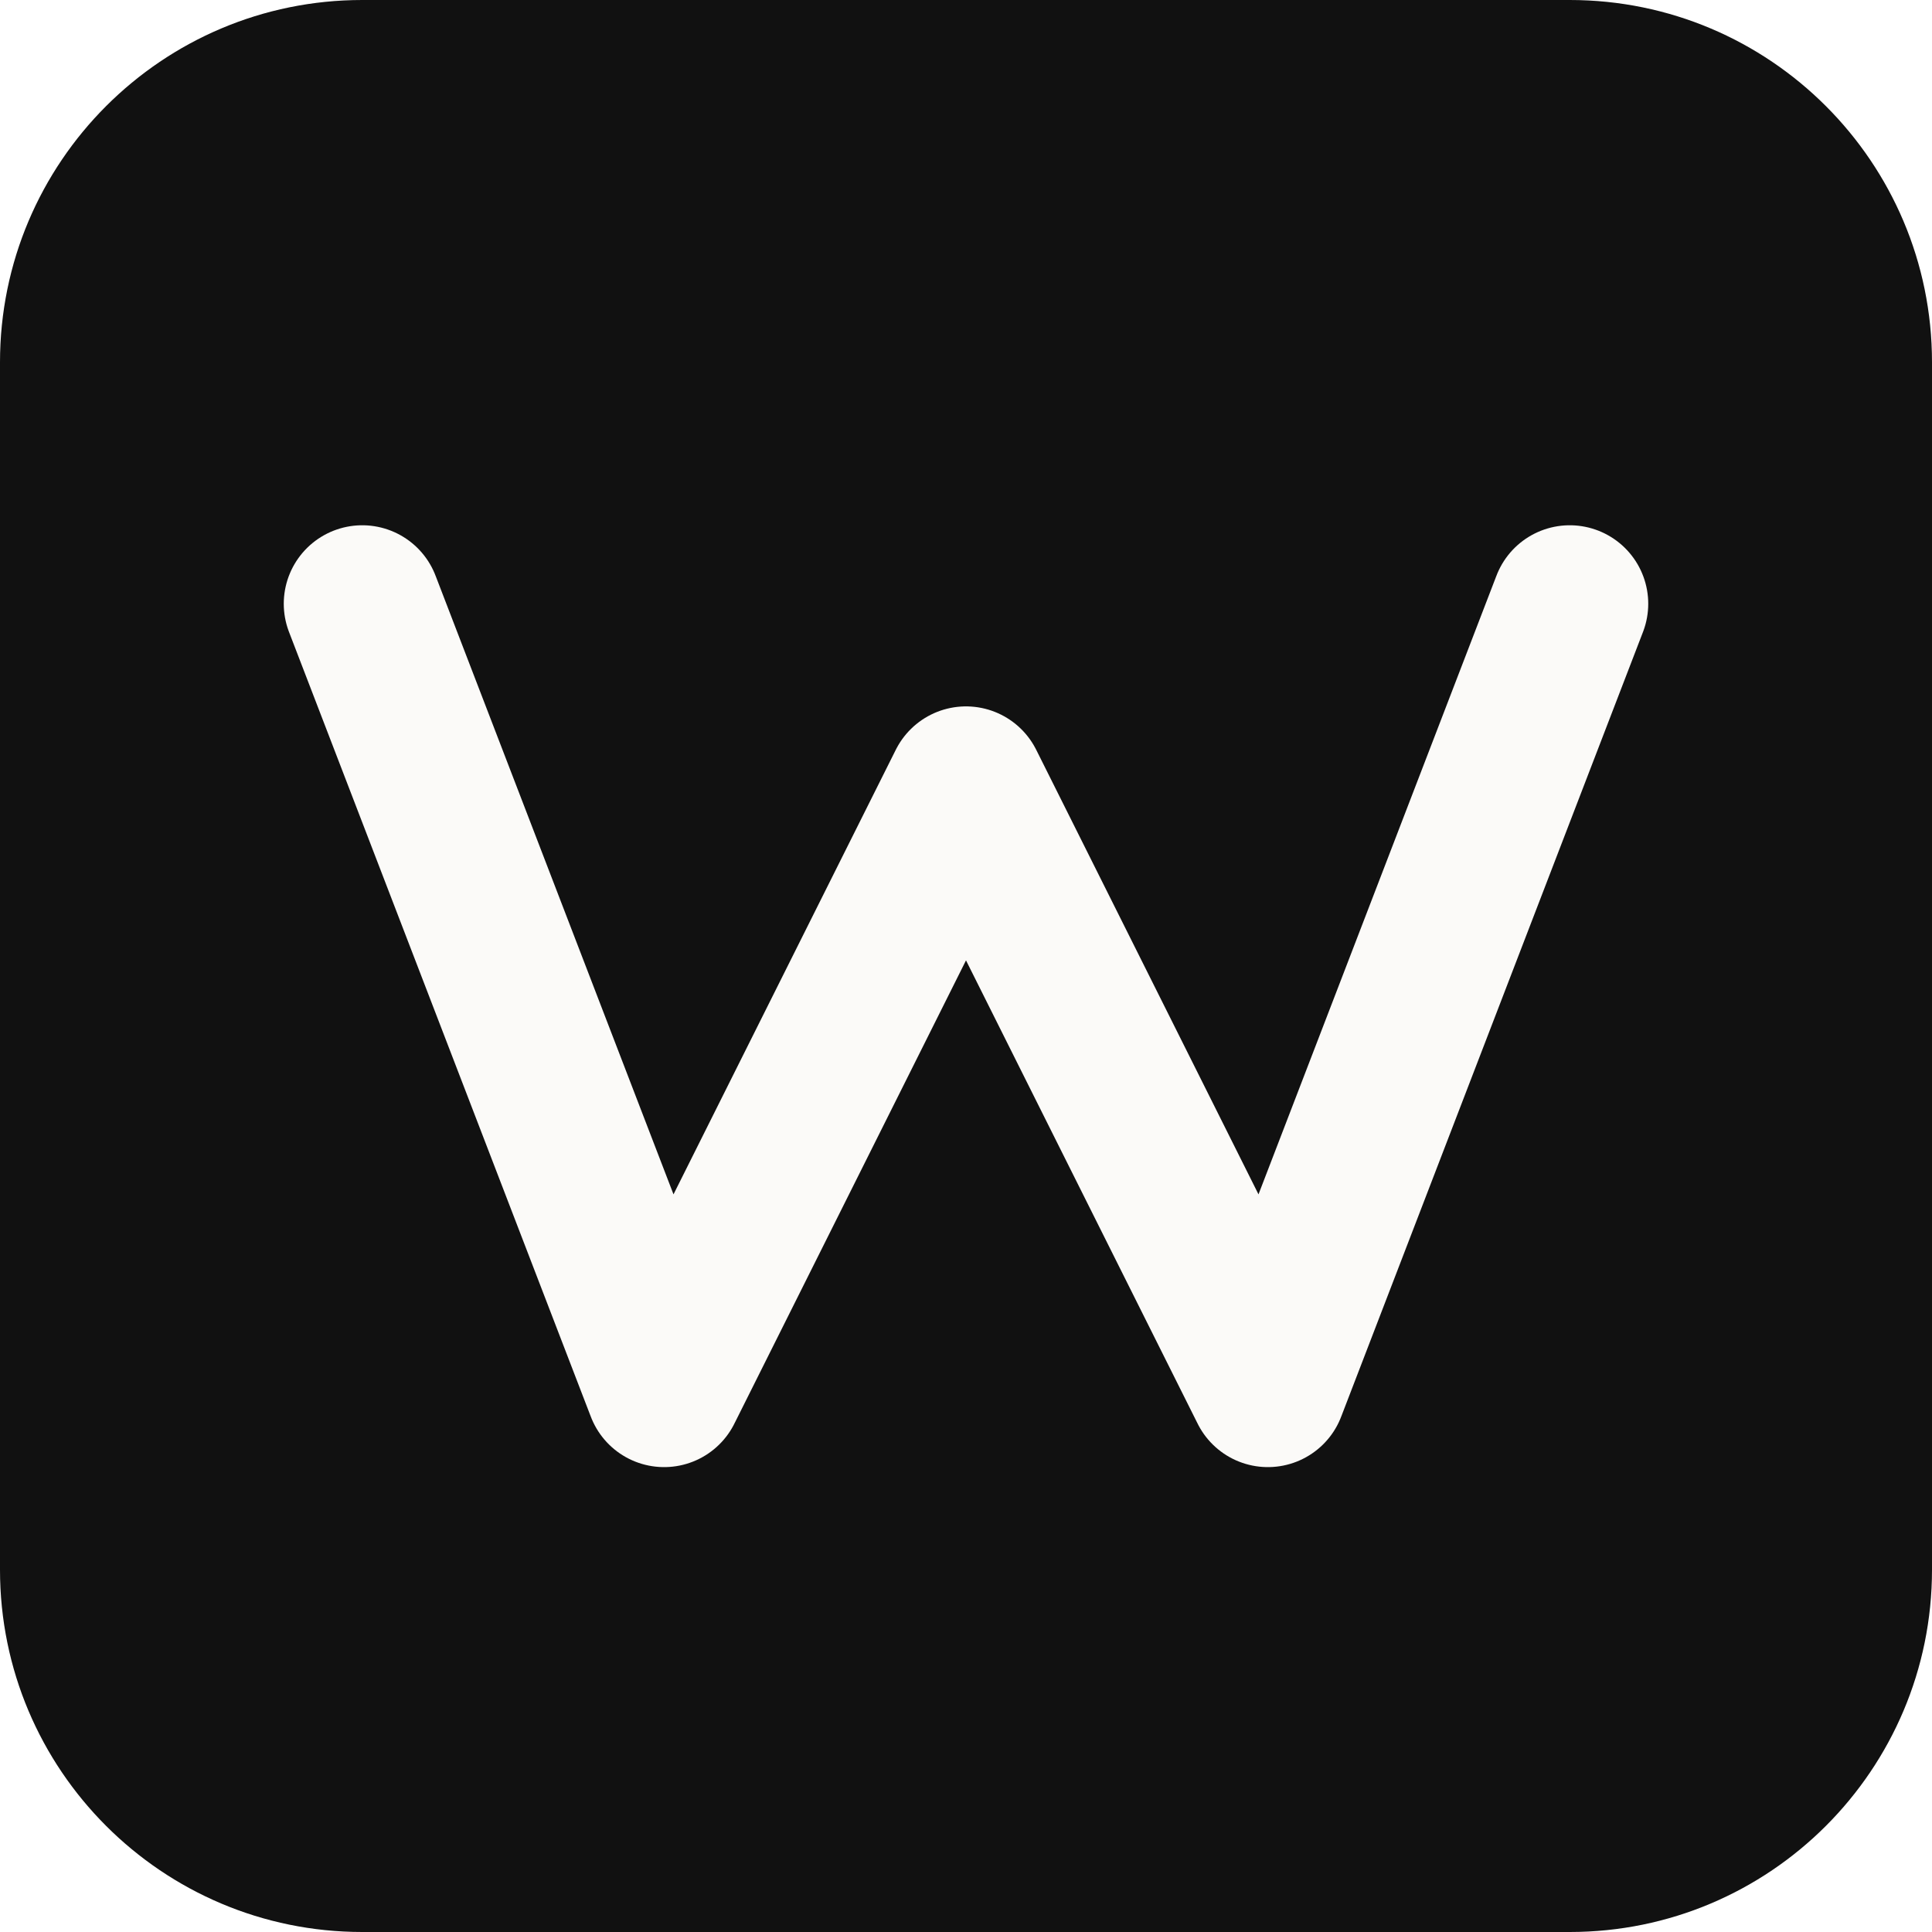
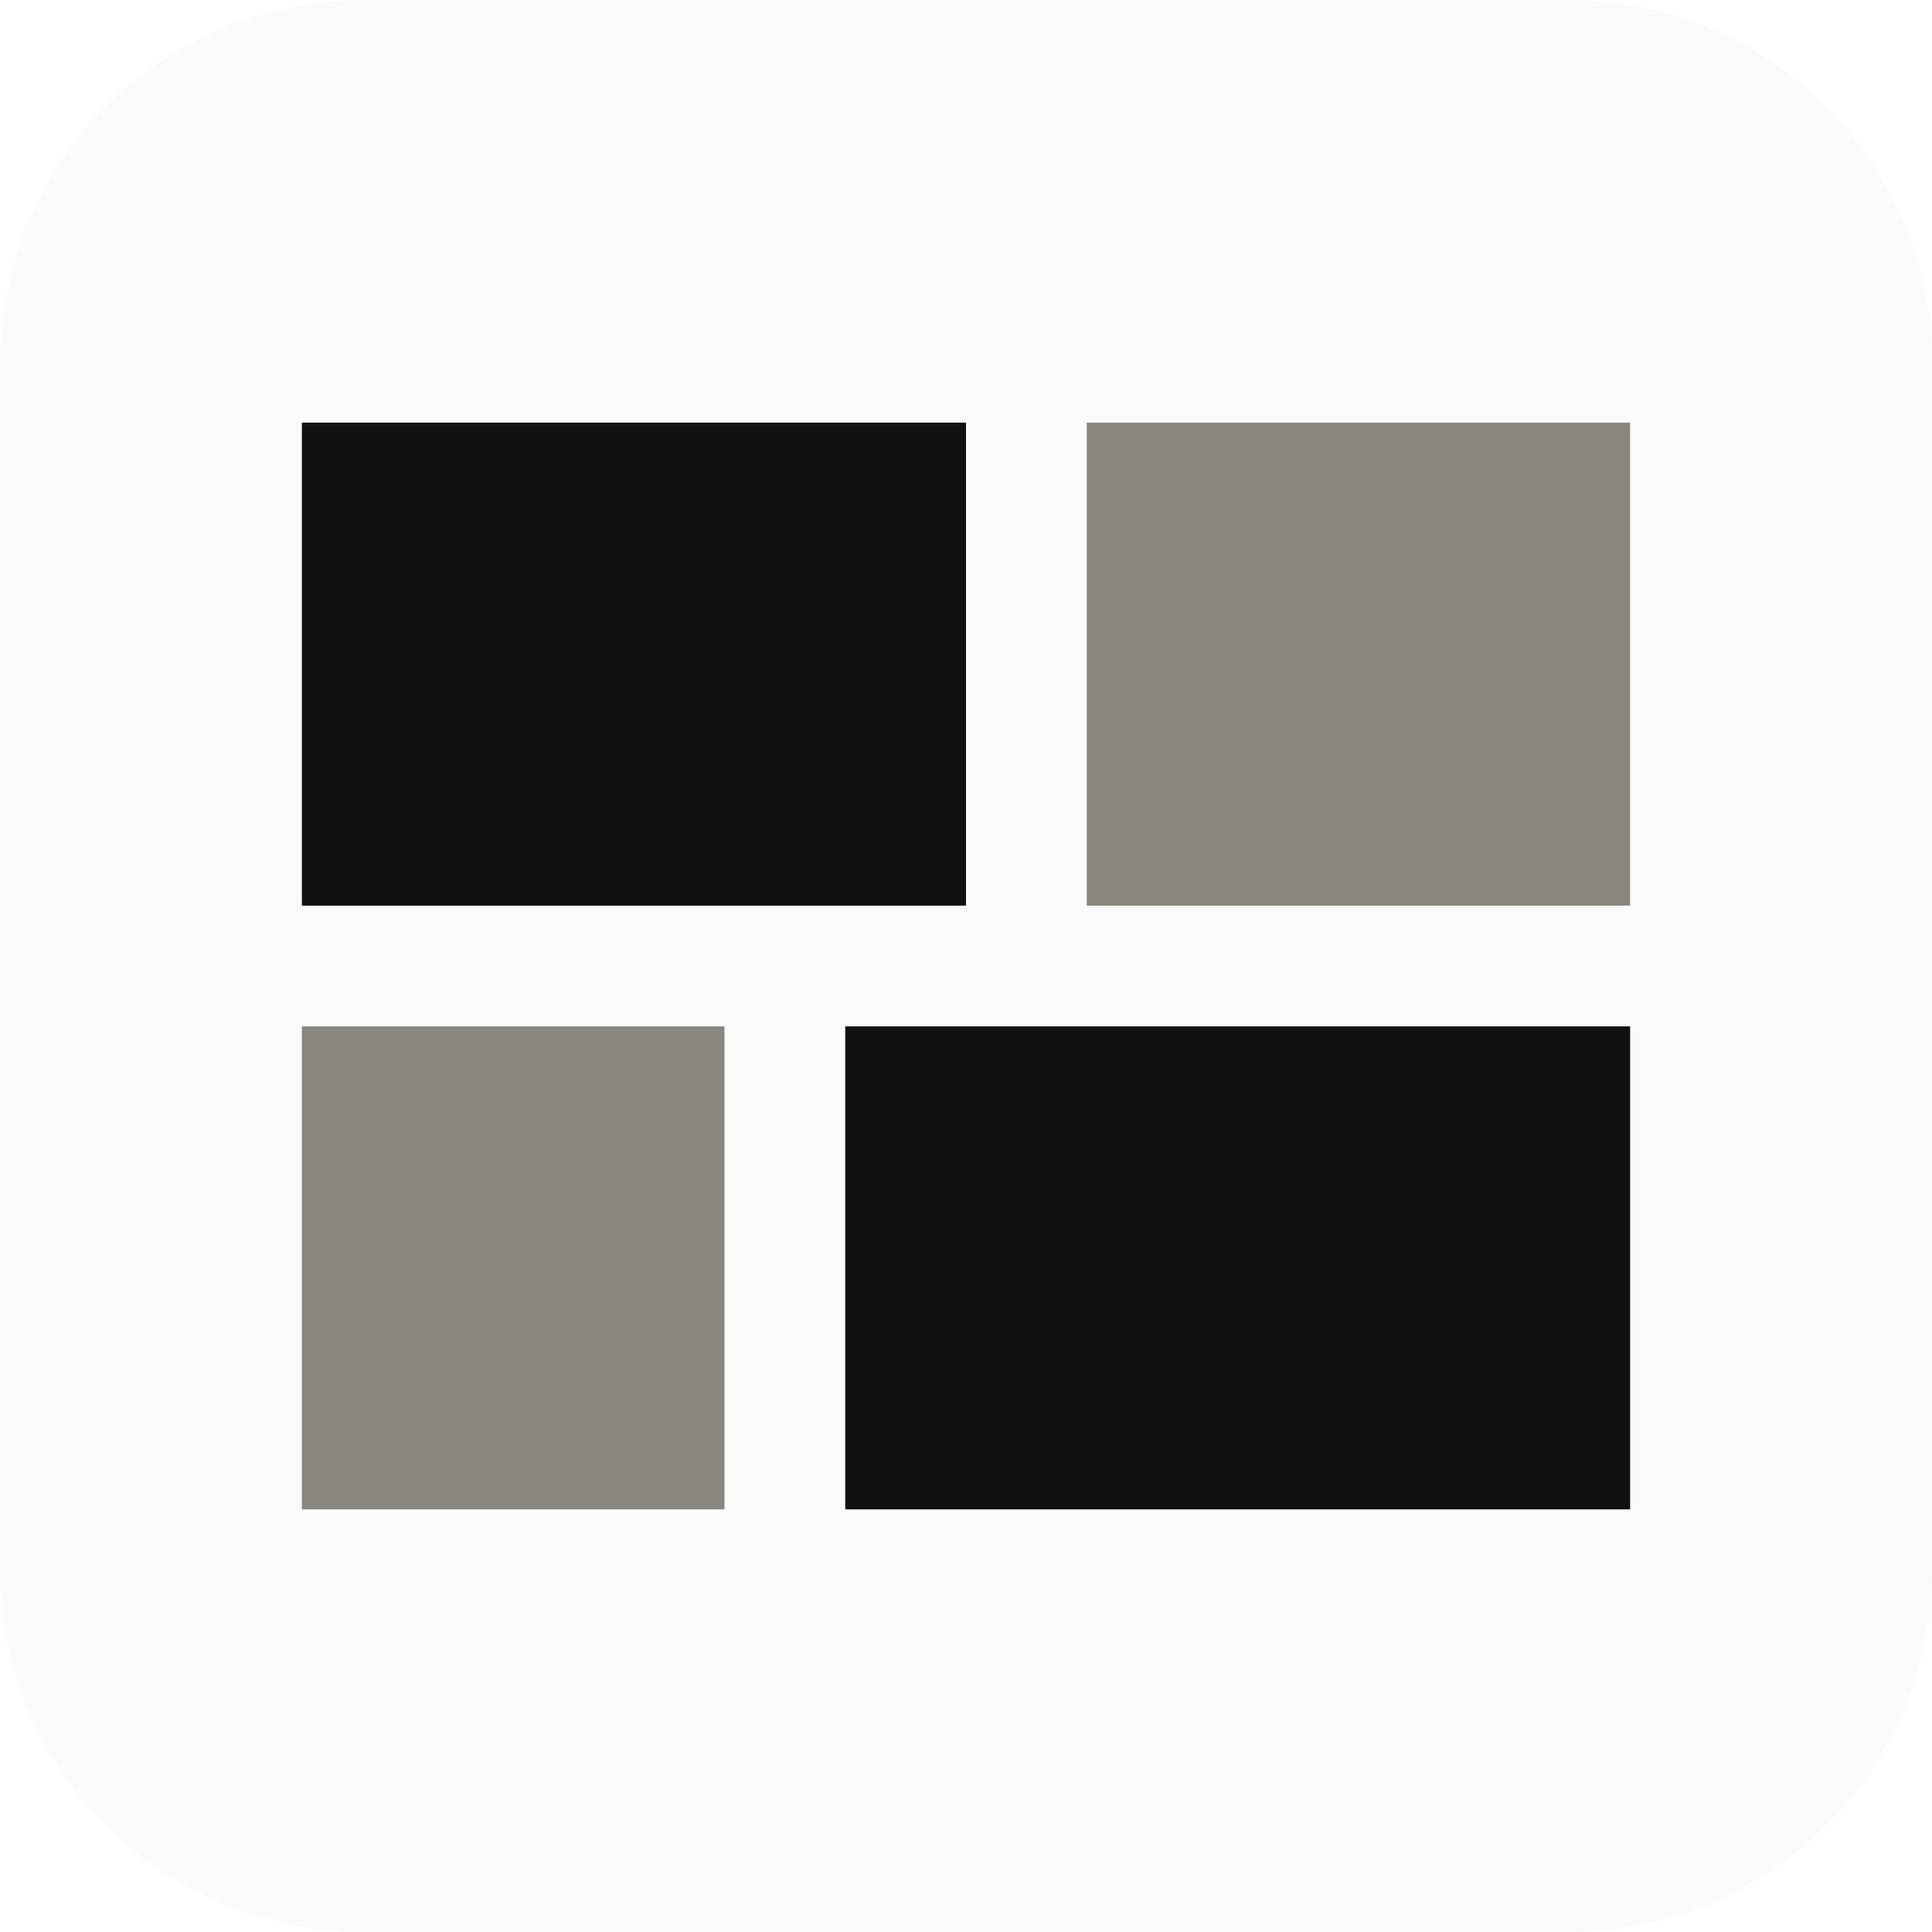
<svg xmlns="http://www.w3.org/2000/svg" viewBox="0 0 32 32">
-   <rect width="32" height="32" rx="6" fill="#111" />
-   <path d="M6 10 L11 23 L16 13 L21 23 L26 10" fill="none" stroke="#fbfaf8" stroke-width="2.6" stroke-linecap="round" stroke-linejoin="round" />
+   <rect width="32" height="32" rx="6" fill="#fbfaf8" />
+   <rect x="5" y="7" width="11" height="8" fill="#111" />
+   <rect x="18" y="7" width="9" height="8" fill="#8a8781" />
+   <rect x="5" y="17" width="7" height="8" fill="#8a8781" />
+   <rect x="14" y="17" width="13" height="8" fill="#111" />
</svg>
